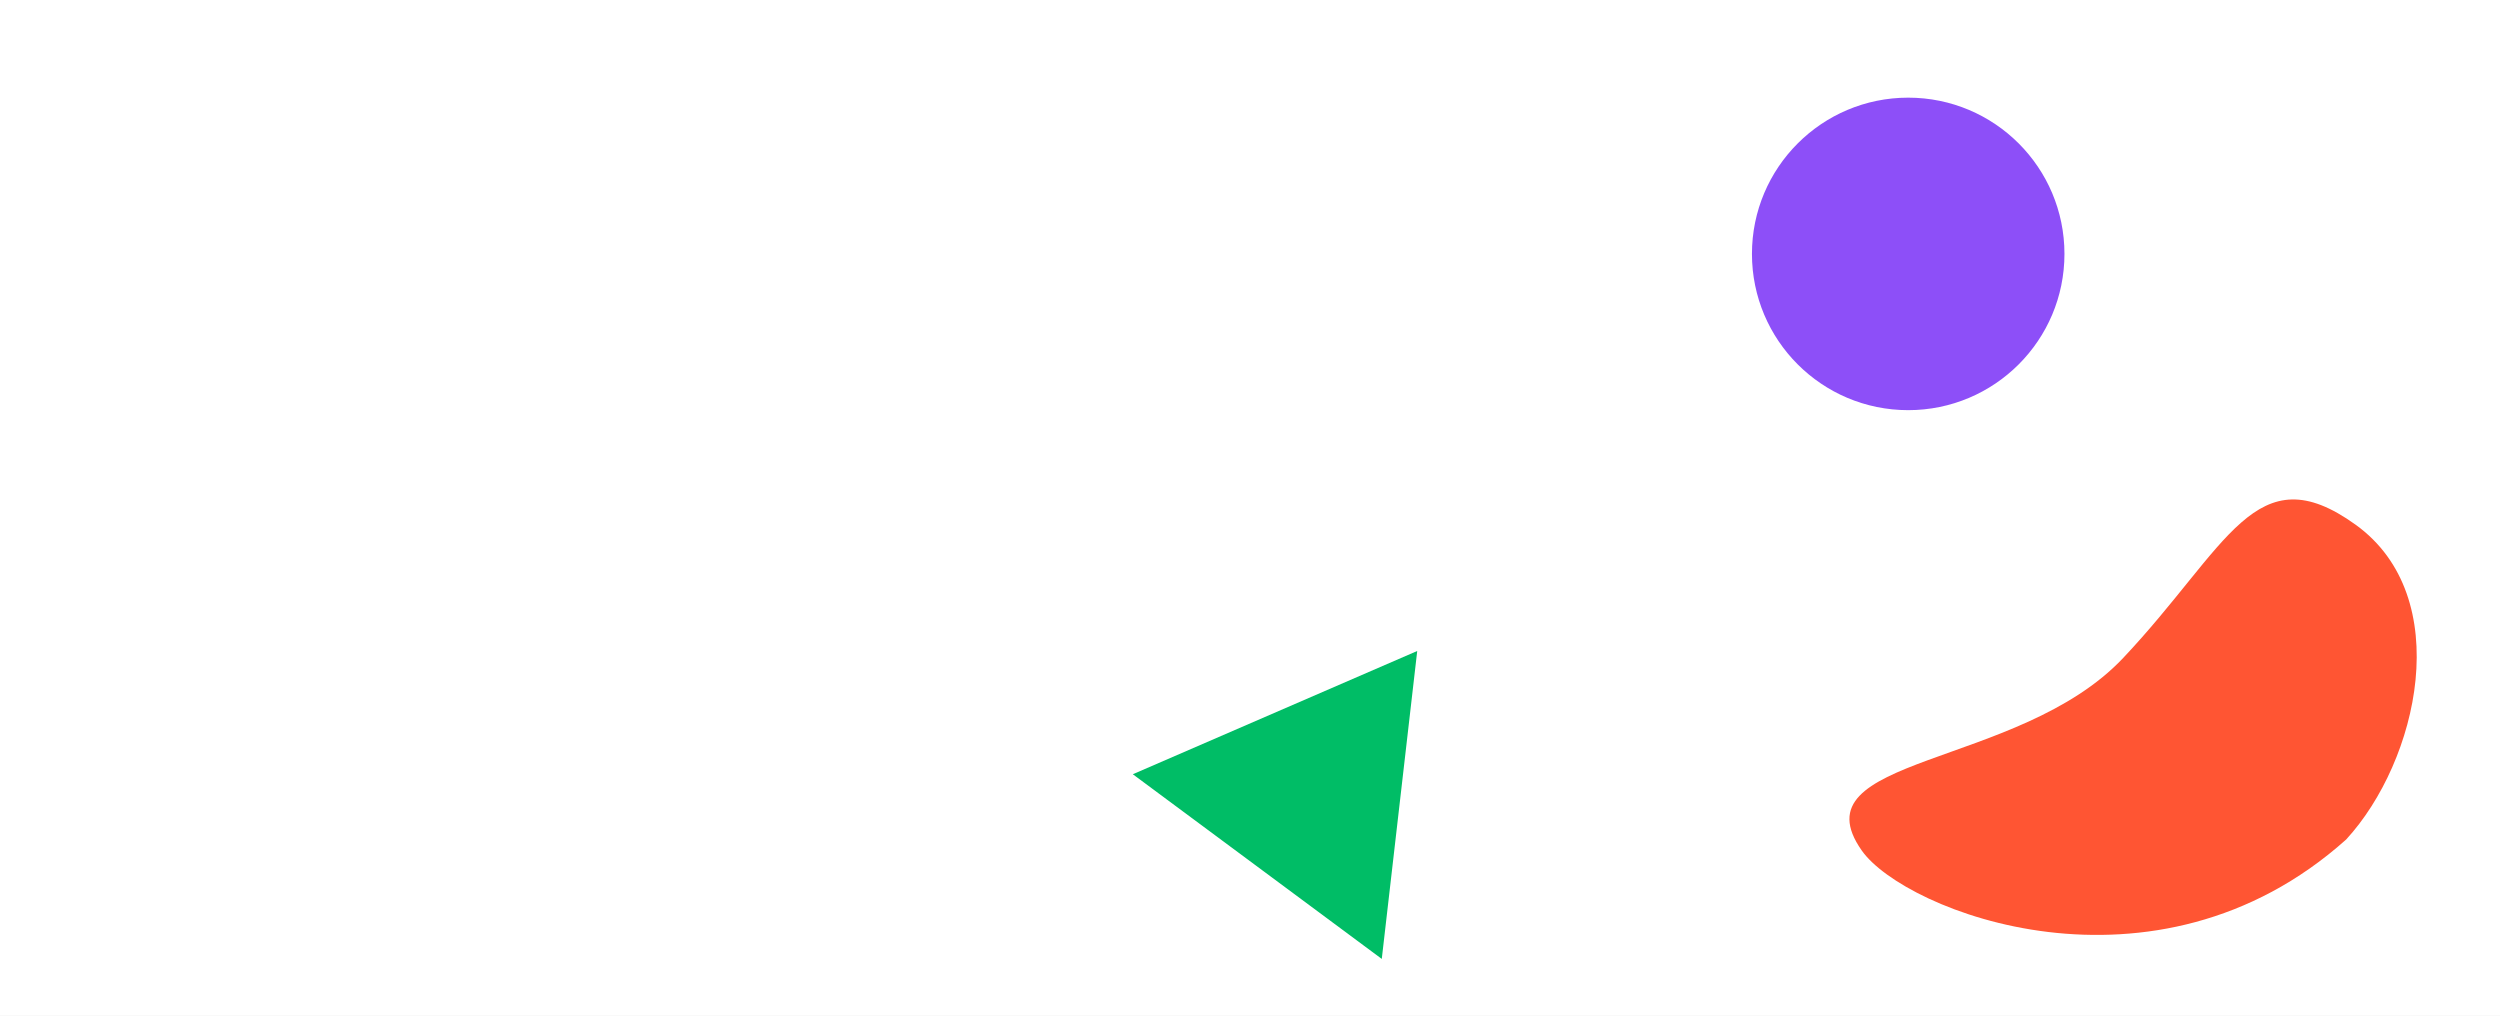
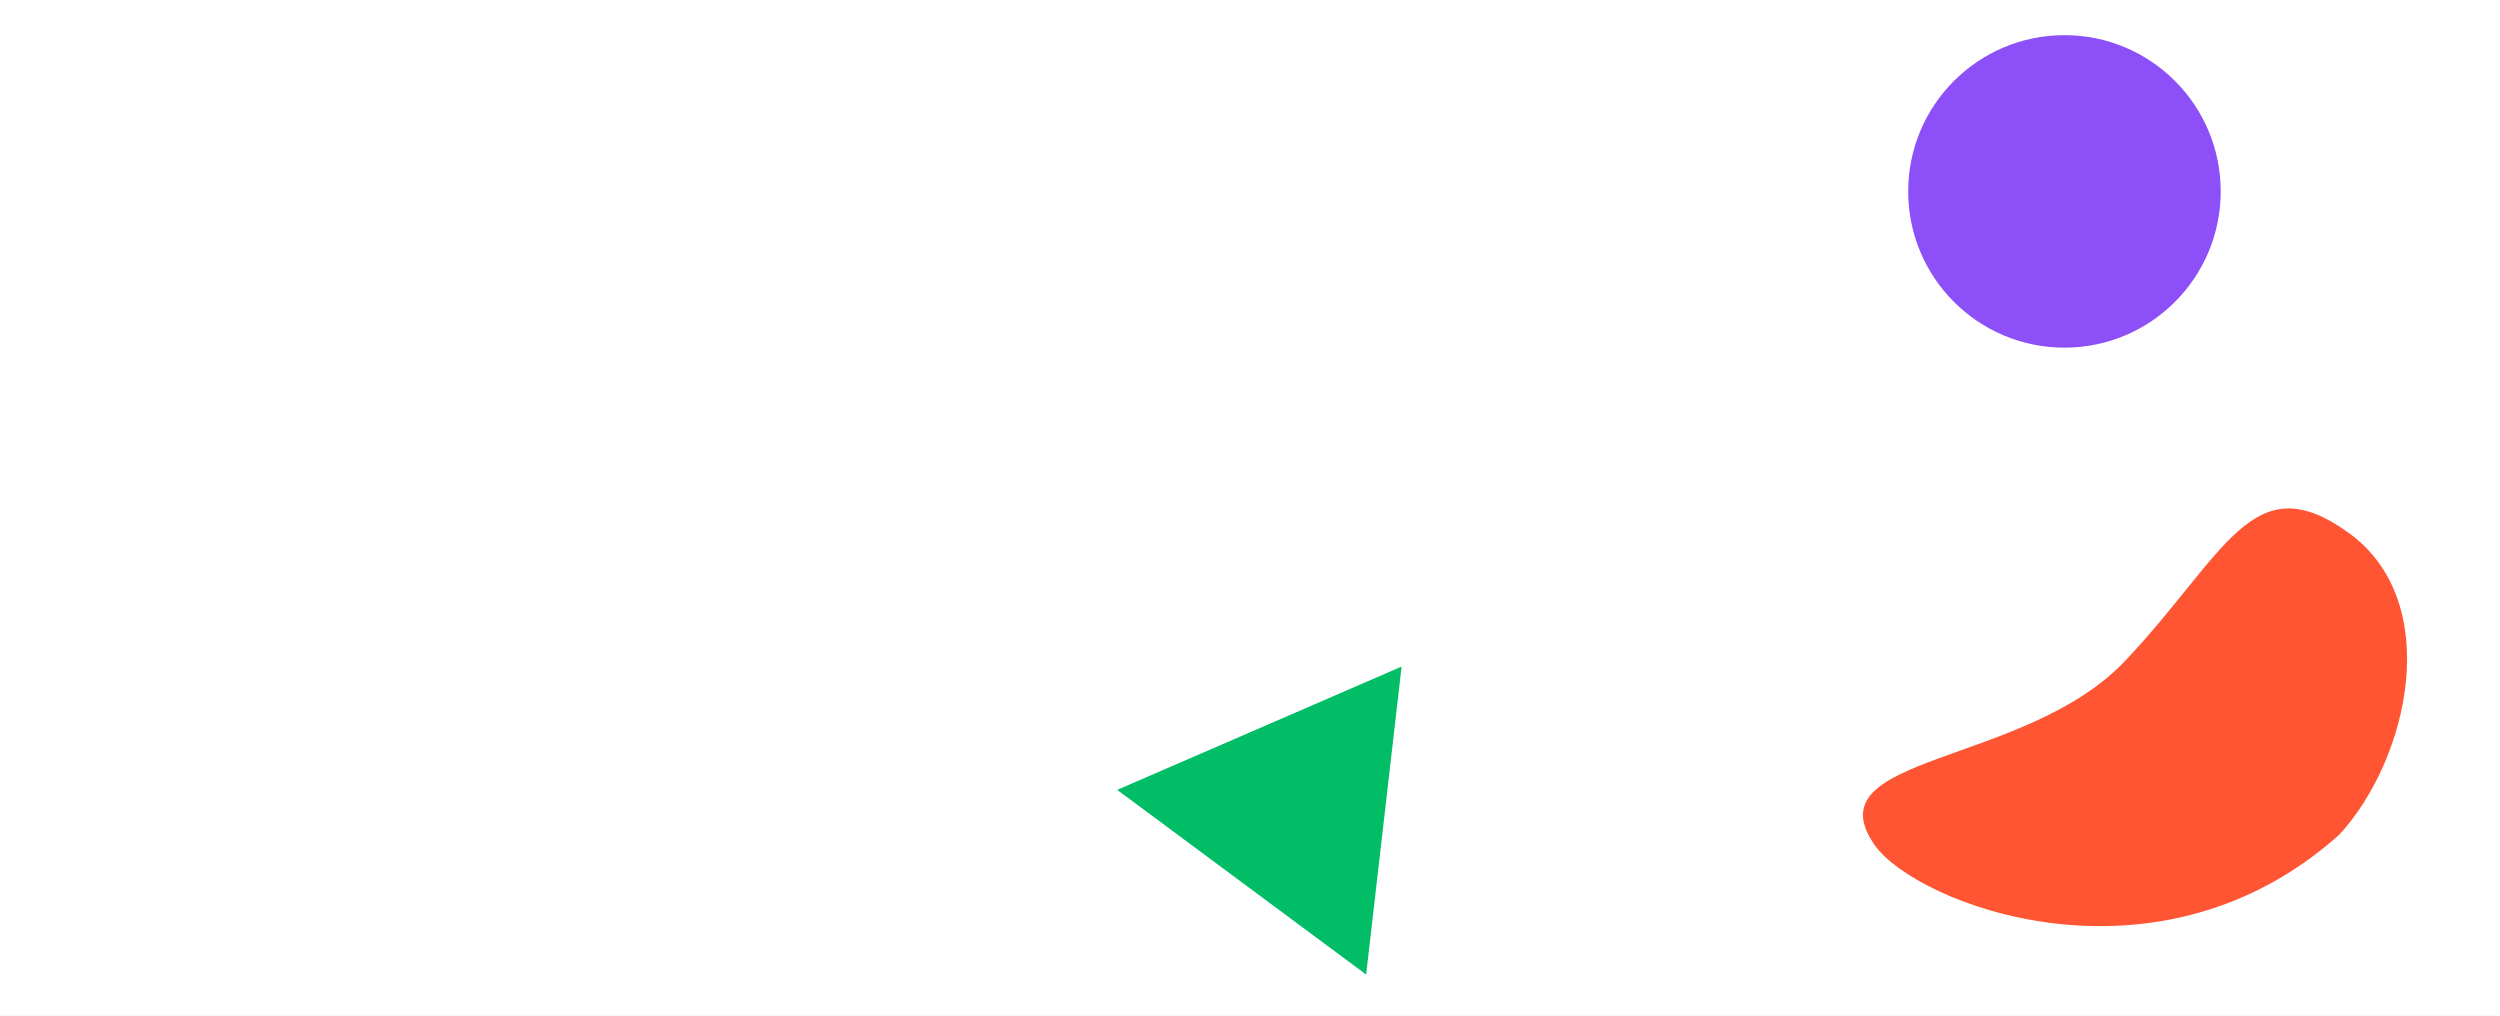
<svg xmlns="http://www.w3.org/2000/svg" width="1280" height="520" viewBox="0 0 1280 520" fill="none">
-   <rect width="1280" height="520" fill="white" />
-   <path fill-rule="evenodd" clip-rule="evenodd" d="M1201.21 429.851C1103.17 517.508 975.08 466.499 953.252 435.514C918.785 386.586 1033.38 393.809 1087.06 336.883C1140.74 279.956 1154.83 231.702 1206.11 268.678C1257.38 305.655 1238.22 389.62 1201.21 429.851Z" fill="#FF5533" />
-   <path d="M580.001 396.413L725.621 333.301L707.468 490.968L580.001 396.413Z" fill="#00BD66" />
-   <circle cx="977" cy="130" r="80" fill="#8D4FF8" />
+   <g clip-path="url(#clip0)">
+     <rect width="1280" height="520" fill="white" />
+     <path fill-rule="evenodd" clip-rule="evenodd" d="M1197.74 427.346C1103.7 511.423 980.848 462.497 959.912 432.777C926.854 385.849 1036.77 392.777 1088.25 338.176C1139.74 283.575 1153.26 237.292 1202.44 272.757C1251.62 308.223 1233.24 388.759 1197.74 427.346Z" fill="#FF5533" />
+     <path d="M572.001 404.413L717.621 341.301L699.468 498.968L572.001 404.413Z" fill="#00BD66" />
+     <circle cx="1057" cy="98" r="80" fill="#8D4FF8" />
+   </g>
+   <defs>
+     <clipPath id="clip0">
+       <rect width="1280" height="520" fill="white" />
+     </clipPath>
+   </defs>
</svg>
